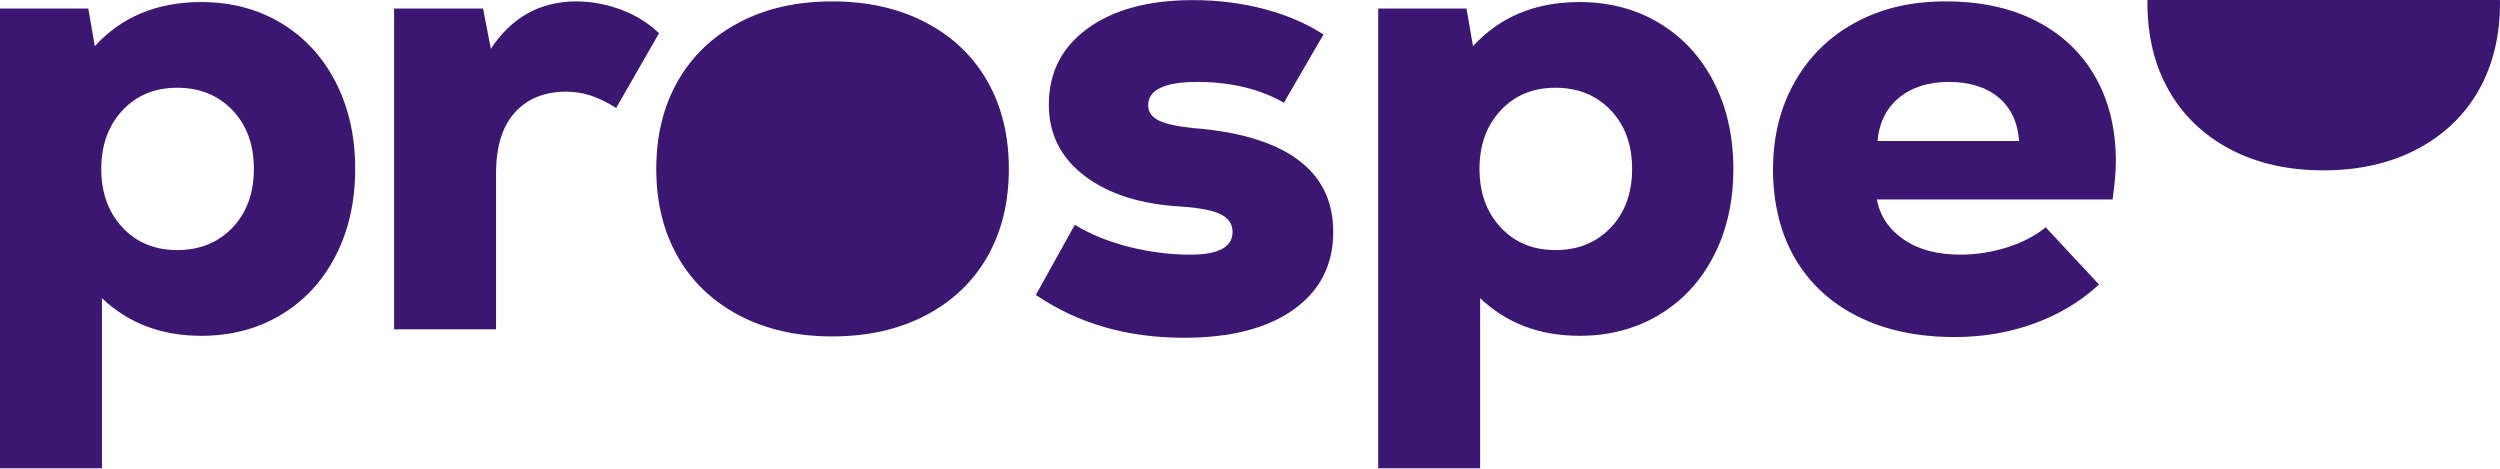
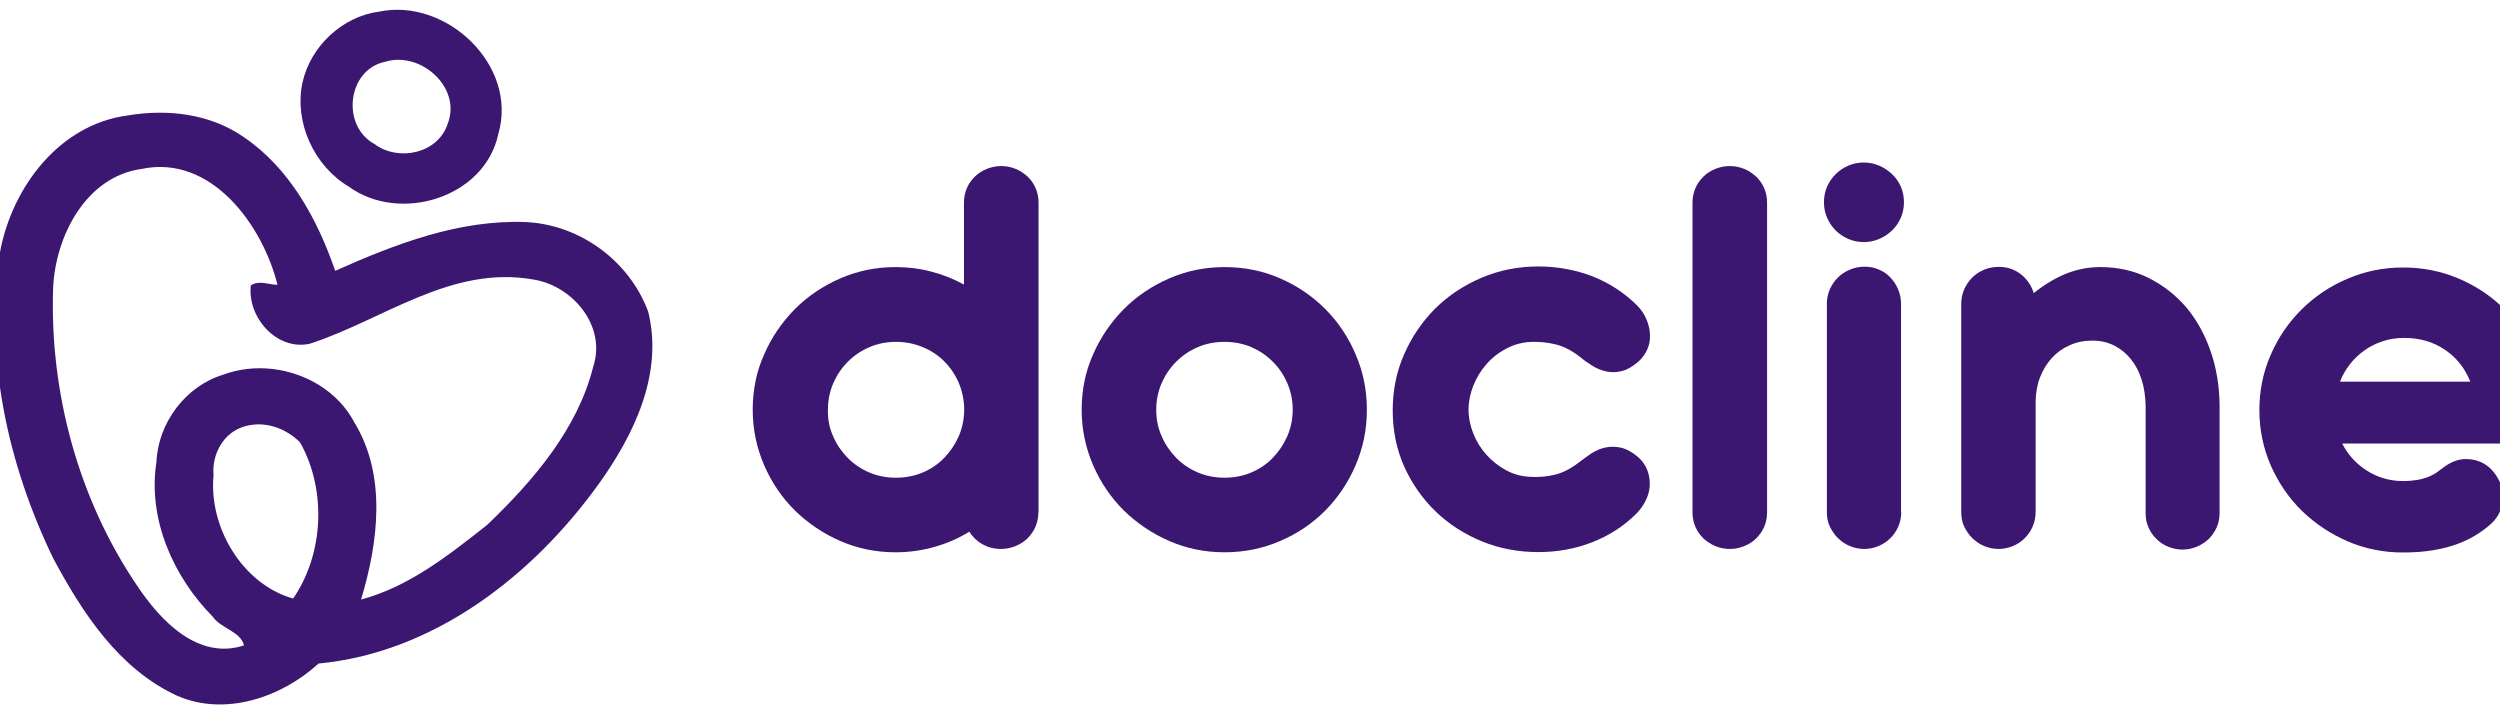
- <svg xmlns="http://www.w3.org/2000/svg" id="Calque_1" data-name="Calque 1" viewBox="0 0 1000 187.3">
-   <defs>
-     <style>
-       .cls-1 {
-         fill: #3B1772;
-         stroke-width: 0px;
-       }
-     </style>
-   </defs>
-   <path class="cls-1" d="M112.46,9.26C103.11,3.64,92.46.82,80.51.82c-17.66,0-31.86,5.89-42.59,17.66l-2.6-15.06H0v183.89h40.78v-68.05c10.56,10.05,23.8,15.06,39.74,15.06,11.95,0,22.6-2.81,31.95-8.44,9.35-5.63,16.62-13.5,21.82-23.64,5.19-10.13,7.79-21.68,7.79-34.67s-2.6-24.54-7.79-34.67c-5.19-10.13-12.47-18.01-21.82-23.64ZM92.98,91.07c-5.71,5.97-13.08,8.96-22.08,8.96s-16.32-3.03-21.95-9.09c-5.63-6.06-8.44-13.85-8.44-23.38s2.81-17.31,8.44-23.37c5.63-6.06,12.94-9.09,21.95-9.09s16.36,2.99,22.08,8.96c5.71,5.97,8.57,13.81,8.57,23.5s-2.86,17.53-8.57,23.51Z" />
-   <path class="cls-1" d="M230.62.56c-14.54,0-25.97,6.32-34.28,18.96l-3.12-16.1h-35.58v128.3h40.78v-62.33c0-10.73,2.51-18.87,7.53-24.41,5.02-5.54,11.86-8.31,20.52-8.31,3.46,0,6.75.52,9.87,1.56,3.12,1.04,6.49,2.69,10.13,4.94l17.14-29.87c-4.33-4.15-9.44-7.31-15.32-9.48-5.89-2.16-11.78-3.25-17.66-3.25Z" />
-   <path class="cls-1" d="M518.89,63.67c-9.61-6.92-23.6-11.08-41.95-12.46-6.41-.69-10.95-1.73-13.64-3.11-2.69-1.39-4.03-3.38-4.03-5.98,0-6.23,6.58-9.35,19.74-9.35s24.84,2.77,34.54,8.31l15.84-27.27c-6.58-4.32-14.41-7.7-23.5-10.13-9.09-2.42-18.66-3.64-28.7-3.64-17.66,0-31.69,3.77-42.08,11.3-10.39,7.53-15.58,17.71-15.58,30.52,0,11.78,4.8,21.3,14.41,28.57,9.61,7.27,22.55,11.34,38.83,12.21,7.27.52,12.47,1.56,15.58,3.12,3.12,1.56,4.68,3.89,4.68,7.01,0,6.06-5.63,9.09-16.88,9.09-8.14,0-16.32-1.04-24.54-3.11-8.23-2.08-15.45-5.02-21.69-8.83l-15.58,28.05c16.79,11.43,36.53,17.14,59.22,17.14,18.7,0,33.33-3.77,43.89-11.3,10.56-7.53,15.84-17.88,15.84-31.03,0-12.47-4.8-22.16-14.41-29.09Z" />
-   <path class="cls-1" d="M663.75,9.26c-9.35-5.62-20.01-8.44-31.95-8.44-17.66,0-31.86,5.89-42.6,17.66l-2.6-15.06h-35.32v183.89h40.77v-68.05c10.56,10.05,23.8,15.06,39.74,15.06,11.94,0,22.6-2.81,31.95-8.44,9.35-5.63,16.62-13.5,21.81-23.64,5.2-10.13,7.79-21.68,7.79-34.67s-2.6-24.54-7.79-34.67c-5.19-10.13-12.46-18.01-21.81-23.64ZM644.27,91.07c-5.71,5.97-13.07,8.96-22.08,8.96s-16.33-3.03-21.95-9.09c-5.63-6.06-8.44-13.85-8.44-23.38s2.81-17.31,8.44-23.37c5.63-6.06,12.94-9.09,21.95-9.09s16.36,2.99,22.08,8.96c5.71,5.97,8.57,13.81,8.57,23.5s-2.85,17.53-8.57,23.51Z" />
-   <path class="cls-1" d="M814.64,8.48c-10.22-5.28-22.33-7.92-36.36-7.92s-25.71,2.82-36.1,8.44c-10.39,5.63-18.49,13.55-24.28,23.76-5.8,10.22-8.7,21.91-8.7,35.06s2.94,25.54,8.83,35.58c5.88,10.04,14.29,17.79,25.2,23.24,10.91,5.46,23.8,8.18,38.7,8.18,11.25,0,21.85-1.82,31.82-5.45,9.95-3.63,18.57-8.83,25.84-15.58l-21.3-22.85c-4.33,3.46-9.52,6.15-15.58,8.05-6.06,1.91-12.3,2.86-18.7,2.86-9.18,0-16.71-2.03-22.6-6.1-5.89-4.07-9.44-9.39-10.65-15.97h94.28c.86-6.06,1.3-11.17,1.3-15.32,0-12.81-2.73-24.03-8.18-33.63-5.46-9.61-13.29-17.05-23.51-22.34ZM751.01,56.4c.69-7.44,3.59-13.25,8.7-17.4,5.11-4.15,11.73-6.23,19.87-6.23s14.93,2.08,19.87,6.23c4.93,4.15,7.66,9.96,8.18,17.4h-56.62Z" />
-   <path class="cls-1" d="M394.97,32.51c-5.71-10.04-13.94-17.88-24.68-23.51-10.74-5.63-23.2-8.44-37.4-8.44s-26.62,2.82-37.27,8.44c-10.65,5.63-18.83,13.46-24.54,23.51-5.71,10.04-8.57,21.73-8.57,35.06s2.86,25.02,8.57,35.06c5.71,10.04,13.9,17.88,24.54,23.5,10.65,5.63,23.07,8.44,37.27,8.44s26.66-2.82,37.4-8.44c10.73-5.62,18.96-13.46,24.68-23.5,5.71-10.04,8.57-21.73,8.57-35.06s-2.86-25.02-8.57-35.06Z" />
-   <path class="cls-1" d="M867.54,36.2c5.71,10.04,13.9,17.88,24.54,23.5,10.65,5.63,23.07,8.44,37.27,8.44s26.66-2.82,37.4-8.44c10.74-5.62,18.96-13.46,24.68-23.5,5.71-10.04,8.57-21.73,8.57-35.06,0-.38-.03-.75-.03-1.13h-140.97c0,.38-.03.75-.03,1.13,0,13.34,2.86,25.02,8.57,35.06Z" />
+ <svg xmlns="http://www.w3.org/2000/svg" version="1.1" viewBox="350 200 1200 340" xml:space="preserve">
+   <style>.dl{fill:#3B1772}</style>
+   <path class="dl" d="M531.9,205.6c32.3-6.8,66.9,25.8,57.3,58.7c-6.5,30.7-47.4,43.1-71.9,25.2c-16.6-9.9-26.2-30.9-22.1-49.9C499,222.3,514.3,207.9,531.9,205.6z M535.1,229.6c-18.4,3.6-21.5,30.7-5.4,39.5c11.5,8.6,30.5,4.7,35.2-9.7C571.7,242,551.9,224.5,535.1,229.6z" />
+   <path class="dl" d="M411.4,255.4c19.1-3.2,39.5-0.8,55.6,10.4c22.1,15,35.4,39.5,43.9,64.2c28.9-12.9,59.6-24.7,91.7-23.4c25.9,1.3,49.5,18.7,58.5,42.9c7.5,29.9-6.9,59.5-24,83.2c-31.6,43.8-79,80.6-134.2,85.8c-17.7,16.2-44.9,25.6-68,15.4c-27.9-12.9-45.3-39.7-59.3-65.8c-22-45.4-33.3-97.2-25.5-147.6C356,289.7,378.5,259.7,411.4,255.4z M417.9,281.1c-26.7,3.7-41.3,32.3-42.4,57.1c-1.7,50.1,12.1,101.3,40.3,142.9c11.2,16.8,29.2,35.9,51.3,28.7c-1.5-6.7-11.2-8.2-14.9-13.7c-19.1-19.3-31.4-47.1-27.1-74.4c0.8-18.8,14.1-36.5,32.2-41.9c22.7-8.4,51.2,1.1,62.7,22.8c15.7,25.6,11.6,57.7,3.3,85.2c23.1-6.2,42.2-21.4,60.6-35.9c22-21.1,43.4-45.9,50.9-76.1c6.3-19.4-10-38.6-28.6-41.6c-39.7-7.1-72.1,19.3-107.5,30.8c-16,3.5-30.1-12.9-28.3-28c4-2.7,8.5-0.3,12.8-0.3C476,307.9,451.3,274,417.9,281.1z M467.6,404.6c-10.2,2.8-16,13.3-15.1,23.5c-2.4,24.9,13.8,52.3,38.2,59.2c14.7-21.3,16.2-52.2,3.3-75C487.1,405.5,477.3,401.9,467.6,404.6z" />
+   <path class="dl" d="M848.4,446c0,2.5-0.5,4.8-1.4,6.9c-0.9,2.1-2.2,3.9-3.8,5.5c-1.6,1.6-3.5,2.8-5.7,3.7c-2.2,0.9-4.5,1.4-7,1.4c-3.4,0-6.3-0.8-9-2.3c-2.6-1.5-4.7-3.5-6.2-6c-5.2,3.2-10.7,5.6-16.7,7.3c-5.9,1.7-12.2,2.6-18.7,2.6c-9.4,0-18.2-1.8-26.5-5.4c-8.3-3.6-15.5-8.5-21.8-14.6c-6.2-6.2-11.2-13.4-14.8-21.8c-3.6-8.3-5.5-17.2-5.5-26.6c0-9.5,1.8-18.4,5.5-26.6c3.6-8.3,8.6-15.5,14.8-21.8c6.2-6.2,13.5-11.1,21.8-14.7c8.3-3.6,17.1-5.4,26.5-5.4c5.9,0,11.7,0.7,17.2,2.2c5.5,1.4,10.7,3.5,15.6,6.2v-39.4c0-2.5,0.5-4.8,1.4-6.9c0.9-2.1,2.2-3.9,3.8-5.5c1.6-1.6,3.5-2.8,5.7-3.7c2.2-0.9,4.5-1.4,7-1.4c2.5,0,4.8,0.5,7,1.4c2.2,0.9,4,2.2,5.7,3.7c1.6,1.6,2.9,3.4,3.8,5.5c0.9,2.1,1.4,4.4,1.4,6.9V446z M749.9,409.4c1.7,4,4.1,7.4,7,10.4c3,3,6.4,5.3,10.4,7c4,1.7,8.2,2.5,12.7,2.5c4.6,0,8.9-0.8,12.9-2.5c4-1.7,7.4-4,10.3-7c2.9-3,5.2-6.4,7-10.4c1.7-4,2.6-8.2,2.6-12.7v-1.3c-0.2-4.4-1.2-8.5-2.9-12.4c-1.8-3.8-4.1-7.1-7-9.9c-2.9-2.8-6.3-5-10.3-6.6c-3.9-1.6-8.1-2.4-12.5-2.4c-4.5,0-8.7,0.8-12.7,2.5c-4,1.7-7.4,4-10.4,7c-3,3-5.3,6.4-7,10.3c-1.7,3.9-2.6,8.2-2.6,12.8C747.3,401.2,748.1,405.4,749.9,409.4z" />
+   <path class="dl" d="M874.7,370.1c3.6-8.3,8.6-15.5,14.8-21.8c6.2-6.2,13.5-11.1,21.8-14.7c8.3-3.6,17.1-5.4,26.5-5.4c9.5,0,18.4,1.8,26.6,5.4c8.3,3.6,15.5,8.5,21.7,14.7c6.2,6.2,11.1,13.5,14.6,21.8c3.6,8.3,5.4,17.2,5.4,26.6c0,9.4-1.8,18.2-5.4,26.6s-8.5,15.6-14.6,21.8c-6.2,6.2-13.4,11.1-21.7,14.6c-8.3,3.6-17.2,5.4-26.6,5.4c-9.4,0-18.2-1.8-26.5-5.4c-8.3-3.6-15.5-8.5-21.8-14.6c-6.2-6.2-11.2-13.4-14.8-21.8c-3.6-8.3-5.5-17.2-5.5-26.6C869.2,387.2,871,378.3,874.7,370.1z M907.6,409.4c1.7,4,4.1,7.4,7,10.4c3,3,6.4,5.3,10.4,7c4,1.7,8.2,2.5,12.7,2.5c4.6,0,8.9-0.8,12.9-2.5c4-1.7,7.4-4,10.3-7c2.9-3,5.2-6.4,7-10.4c1.7-4,2.6-8.2,2.6-12.7c0-4.6-0.9-8.9-2.6-12.8c-1.7-3.9-4-7.4-7-10.3c-2.9-3-6.4-5.3-10.3-7c-4-1.7-8.3-2.5-12.9-2.5c-4.5,0-8.7,0.8-12.7,2.5c-4,1.7-7.4,4-10.4,7c-3,3-5.3,6.4-7,10.3c-1.7,3.9-2.6,8.2-2.6,12.8C905,401.2,905.8,405.4,907.6,409.4z" />
+   <path class="dl" d="M1073.1,367.3c-3.7,1.9-6.9,4.4-9.6,7.5c-2.7,3.1-4.8,6.5-6.3,10.3c-1.5,3.8-2.3,7.7-2.3,11.6c0,3.8,0.8,7.6,2.3,11.4c1.5,3.8,3.6,7.2,6.3,10.2c2.7,3,5.9,5.5,9.6,7.5c3.7,2,7.7,3,12,3.1c4,0.2,7.8-0.2,11.5-1.1c3.6-0.9,7.5-2.9,11.5-6c1.8-1.4,3.8-2.8,5.8-4.2c2.1-1.3,4.3-2.3,6.7-2.8c2.4-0.5,4.9-0.5,7.5,0.1c2.6,0.6,5.4,2.1,8.3,4.6c1.9,1.7,3.3,3.7,4.2,5.9c0.9,2.2,1.3,4.5,1.3,7c0,2.4-0.6,4.9-1.7,7.3c-1.1,2.4-2.6,4.7-4.7,6.8c-6,6-13.1,10.6-21.3,13.8c-8.2,3.2-16.8,4.7-25.8,4.7c-9.7,0-18.7-1.7-27.2-5.2c-8.5-3.5-15.9-8.3-22.2-14.4c-6.3-6.1-11.3-13.3-15-21.5c-3.7-8.3-5.5-17.3-5.5-26.9c0-9.6,1.8-18.6,5.5-27c3.7-8.4,8.7-15.7,15-22c6.3-6.2,13.7-11.1,22.2-14.7s17.5-5.4,27.2-5.4c9.1,0,17.7,1.6,25.9,4.7c8.1,3.2,15.2,7.8,21.3,13.8c2.1,2.1,3.7,4.4,4.7,6.9c1.1,2.5,1.6,5,1.7,7.4c0.1,2.4-0.3,4.8-1.3,7c-1,2.2-2.4,4.2-4.3,5.9c-2.9,2.5-5.6,4-8.3,4.6c-2.6,0.6-5.1,0.6-7.5,0c-2.4-0.6-4.6-1.5-6.7-2.9c-2.1-1.3-4-2.7-5.8-4.2c-3.9-3-7.7-4.9-11.4-5.8c-3.7-0.9-7.5-1.3-11.6-1.2C1080.8,364.3,1076.8,365.3,1073.1,367.3z" />
+   <path class="dl" d="M1198.2,446c0,2.5-0.5,4.8-1.4,6.9c-0.9,2.1-2.2,3.9-3.8,5.5c-1.6,1.6-3.5,2.8-5.7,3.7c-2.2,0.9-4.5,1.4-7,1.4c-2.5,0-4.8-0.5-7-1.4c-2.2-0.9-4-2.2-5.7-3.7c-1.6-1.6-2.9-3.4-3.8-5.5c-0.9-2.1-1.4-4.4-1.4-6.9V297.2c0-2.5,0.5-4.8,1.4-6.9c0.9-2.1,2.2-3.9,3.8-5.5c1.6-1.6,3.5-2.8,5.7-3.7c2.2-0.9,4.5-1.4,7-1.4c2.5,0,4.8,0.5,7,1.4c2.2,0.9,4,2.2,5.7,3.7c1.6,1.6,2.9,3.4,3.8,5.5c0.9,2.1,1.4,4.4,1.4,6.9V446z" />
+   <path class="dl" d="M1227,289.6c1-2.3,2.4-4.3,4.1-6c1.7-1.7,3.8-3.1,6.1-4.1c2.3-1,4.8-1.5,7.4-1.5c2.6,0,5,0.5,7.4,1.5c2.3,1,4.4,2.4,6.2,4.1c1.8,1.7,3.2,3.7,4.2,6s1.5,4.8,1.5,7.5c0,2.6-0.5,5.1-1.5,7.4c-1,2.3-2.4,4.4-4.2,6.1c-1.8,1.7-3.8,3.1-6.2,4.1c-2.3,1-4.8,1.5-7.4,1.5c-2.6,0-5.1-0.5-7.4-1.5c-2.3-1-4.4-2.4-6.1-4.1c-1.7-1.7-3.1-3.8-4.1-6.1c-1-2.3-1.5-4.8-1.5-7.4C1225.5,294.4,1226,291.9,1227,289.6z M1262.6,445.8c0,2.5-0.5,4.8-1.4,6.9c-0.9,2.1-2.2,4-3.8,5.6c-1.6,1.6-3.5,2.9-5.7,3.8c-2.2,0.9-4.4,1.4-6.8,1.4c-2.5,0-4.8-0.5-7-1.4c-2.2-0.9-4-2.2-5.7-3.8c-1.6-1.6-2.9-3.5-3.9-5.6c-1-2.1-1.4-4.4-1.4-6.9V345.7c0-2.4,0.5-4.7,1.4-6.8c1-2.2,2.2-4,3.9-5.7c1.6-1.6,3.6-2.9,5.8-3.8c2.2-0.9,4.6-1.4,7.1-1.4c2.4,0,4.7,0.5,6.8,1.4c2.2,0.9,4,2.2,5.5,3.8c1.5,1.6,2.8,3.5,3.7,5.7c0.9,2.2,1.4,4.4,1.4,6.8V445.8z" />
+   <path class="dl" d="M1309.5,328.1c4,0,7.5,1.2,10.6,3.6c3,2.4,5,5.4,6.1,9c4.8-3.9,9.9-7,15.2-9.2c5.4-2.2,10.9-3.3,16.7-3.3c8.4,0,16.2,1.7,23.2,5.2s13,8.2,18.1,14.1c5,6,8.9,13,11.7,21.1c2.8,8.1,4.2,16.7,4.3,25.9v51.8c0,2.5-0.5,4.8-1.4,6.9c-1,2.1-2.2,3.9-3.8,5.5c-1.6,1.5-3.5,2.8-5.7,3.7c-2.2,0.9-4.5,1.4-6.9,1.4c-2.4,0-4.7-0.5-6.9-1.4c-2.2-0.9-4-2.1-5.6-3.7c-1.6-1.5-2.9-3.4-3.8-5.5c-1-2.1-1.4-4.4-1.4-6.9v-51.7c-0.1-4.4-0.7-8.5-1.9-12.3c-1.2-3.8-2.9-7.1-5.1-9.8c-2.2-2.8-4.9-5-8-6.6c-3.2-1.6-6.7-2.4-10.6-2.4c-3.9,0-7.5,0.7-10.8,2.2c-3.3,1.4-6.1,3.4-8.5,6c-2.4,2.6-4.3,5.7-5.7,9.2c-1.4,3.5-2.1,7.4-2.2,11.6v53.3c0,2.5-0.5,4.8-1.4,6.9c-0.9,2.1-2.2,4-3.8,5.6c-1.6,1.6-3.5,2.9-5.7,3.8c-2.2,0.9-4.4,1.4-6.8,1.4c-2.5,0-4.8-0.5-7-1.4c-2.2-0.9-4-2.2-5.7-3.8c-1.6-1.6-2.9-3.5-3.9-5.6c-1-2.1-1.4-4.4-1.4-6.9V345.7c0-2.4,0.5-4.7,1.4-6.8c1-2.2,2.2-4,3.9-5.7c1.6-1.6,3.6-2.9,5.8-3.8C1304.7,328.5,1307.1,328.1,1309.5,328.1z" />
+   <path class="dl" d="M1474.1,412.6c2.8,5.6,6.8,10,12,13.3c5.2,3.3,11,5,17.3,5c2.6,0,4.8-0.2,6.7-0.5c1.9-0.3,3.5-0.8,5-1.3c1.4-0.5,2.7-1.2,3.9-1.9c1.1-0.8,2.2-1.6,3.3-2.4c3.2-2.5,6.2-3.9,9.3-4.3c3-0.4,5.9,0,8.5,1c1.8,0.7,3.4,1.7,4.9,3c1.4,1.3,2.7,2.9,3.7,4.6c1.1,1.7,1.8,3.6,2.3,5.6c0.5,2,0.6,4,0.3,6.1c-0.3,2.1-1,4.1-2,6.1c-1.1,2-2.6,3.8-4.7,5.5c-1.9,1.6-4.1,3.2-6.6,4.7c-2.5,1.5-5.4,2.9-8.7,4.1c-3.3,1.2-7.1,2.2-11.3,2.9c-4.2,0.7-9,1.1-14.5,1.1c-9.5,0-18.4-1.8-26.7-5.4c-8.3-3.6-15.6-8.5-21.9-14.6c-6.3-6.2-11.2-13.4-14.9-21.7c-3.6-8.3-5.5-17.2-5.5-26.6s1.8-18.4,5.5-26.7c3.6-8.3,8.6-15.6,14.9-21.8c6.3-6.2,13.6-11.1,21.9-14.6c8.3-3.6,17.2-5.4,26.7-5.4c9.3,0,18.1,1.7,26.4,5.2c8.3,3.5,15.6,8.3,21.8,14.4c6.2,6.1,11.2,13.3,14.9,21.5c3.7,8.2,5.6,17,5.8,26.4c0,5.1-1.6,9.2-4.9,12.3c-3.3,3.1-7.5,4.7-12.6,4.7H1474.1z M1535.7,383.1c-2.5-6.3-6.5-11.4-12.1-15.2c-5.6-3.8-12.1-5.7-19.6-5.7c-3.6,0-7.1,0.5-10.3,1.6c-3.3,1.1-6.2,2.5-8.8,4.4c-2.6,1.9-5,4.1-7,6.7c-2,2.6-3.6,5.4-4.7,8.3H1535.7z" />
</svg>
